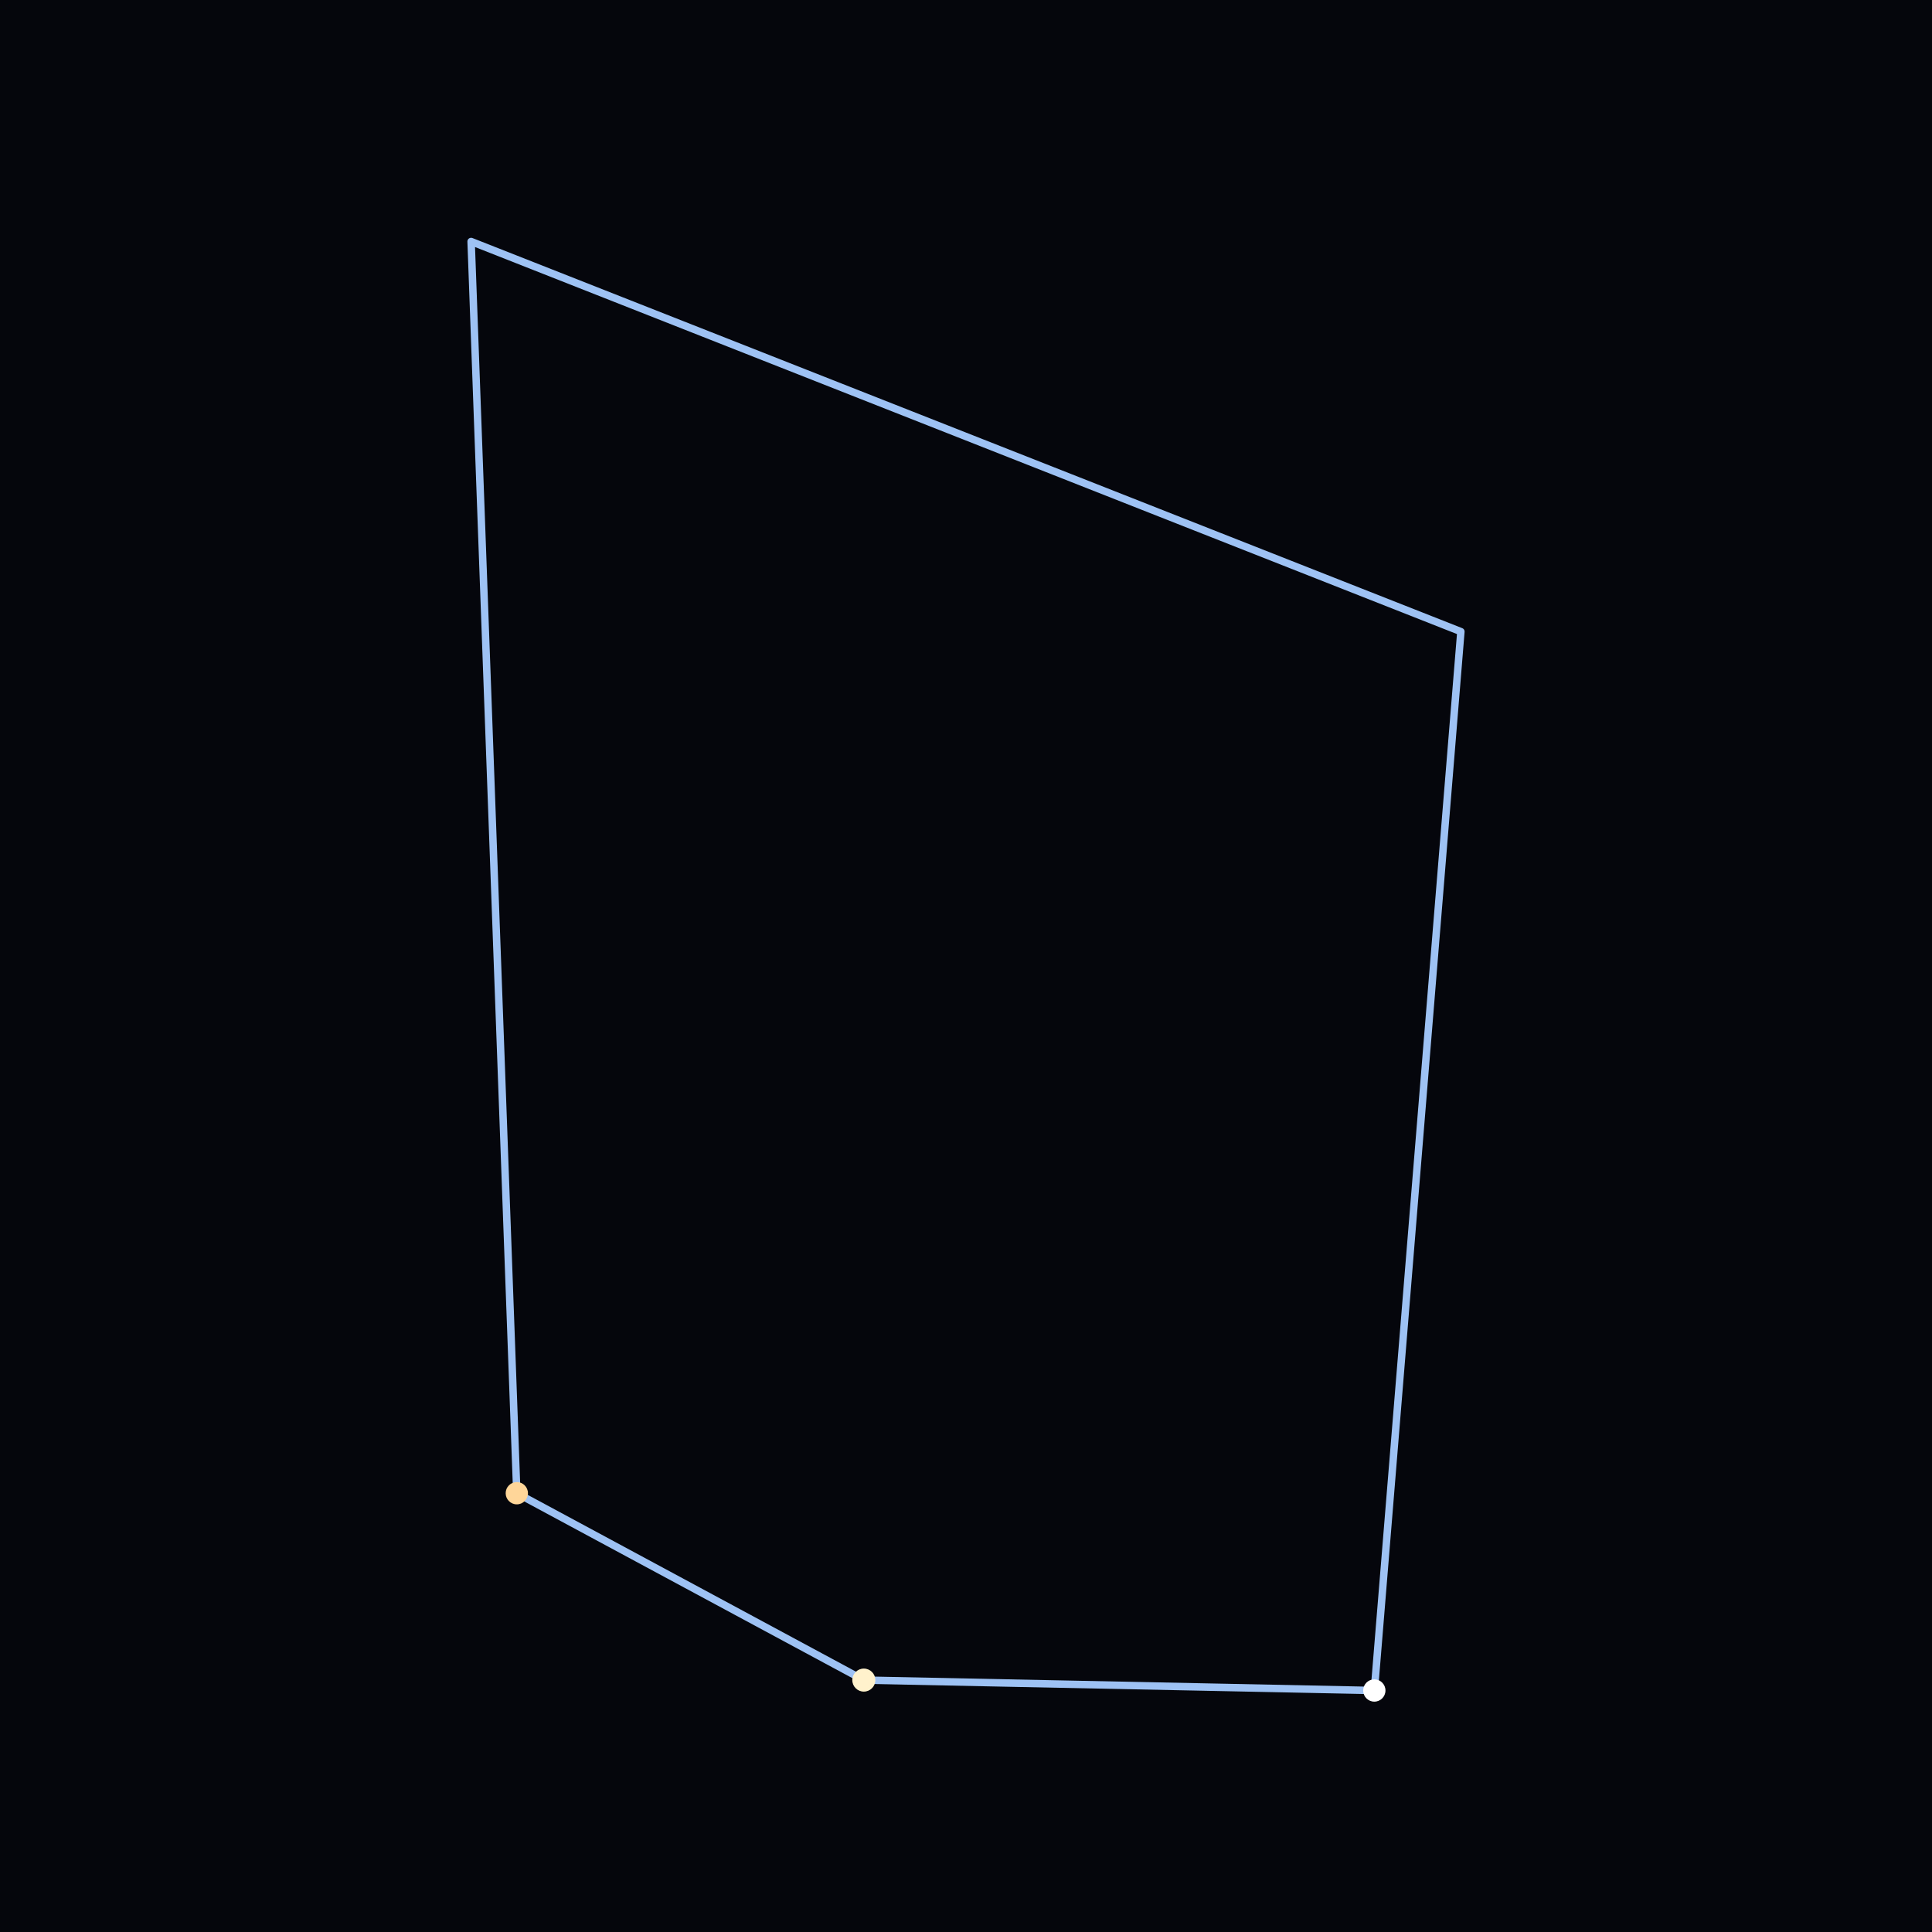
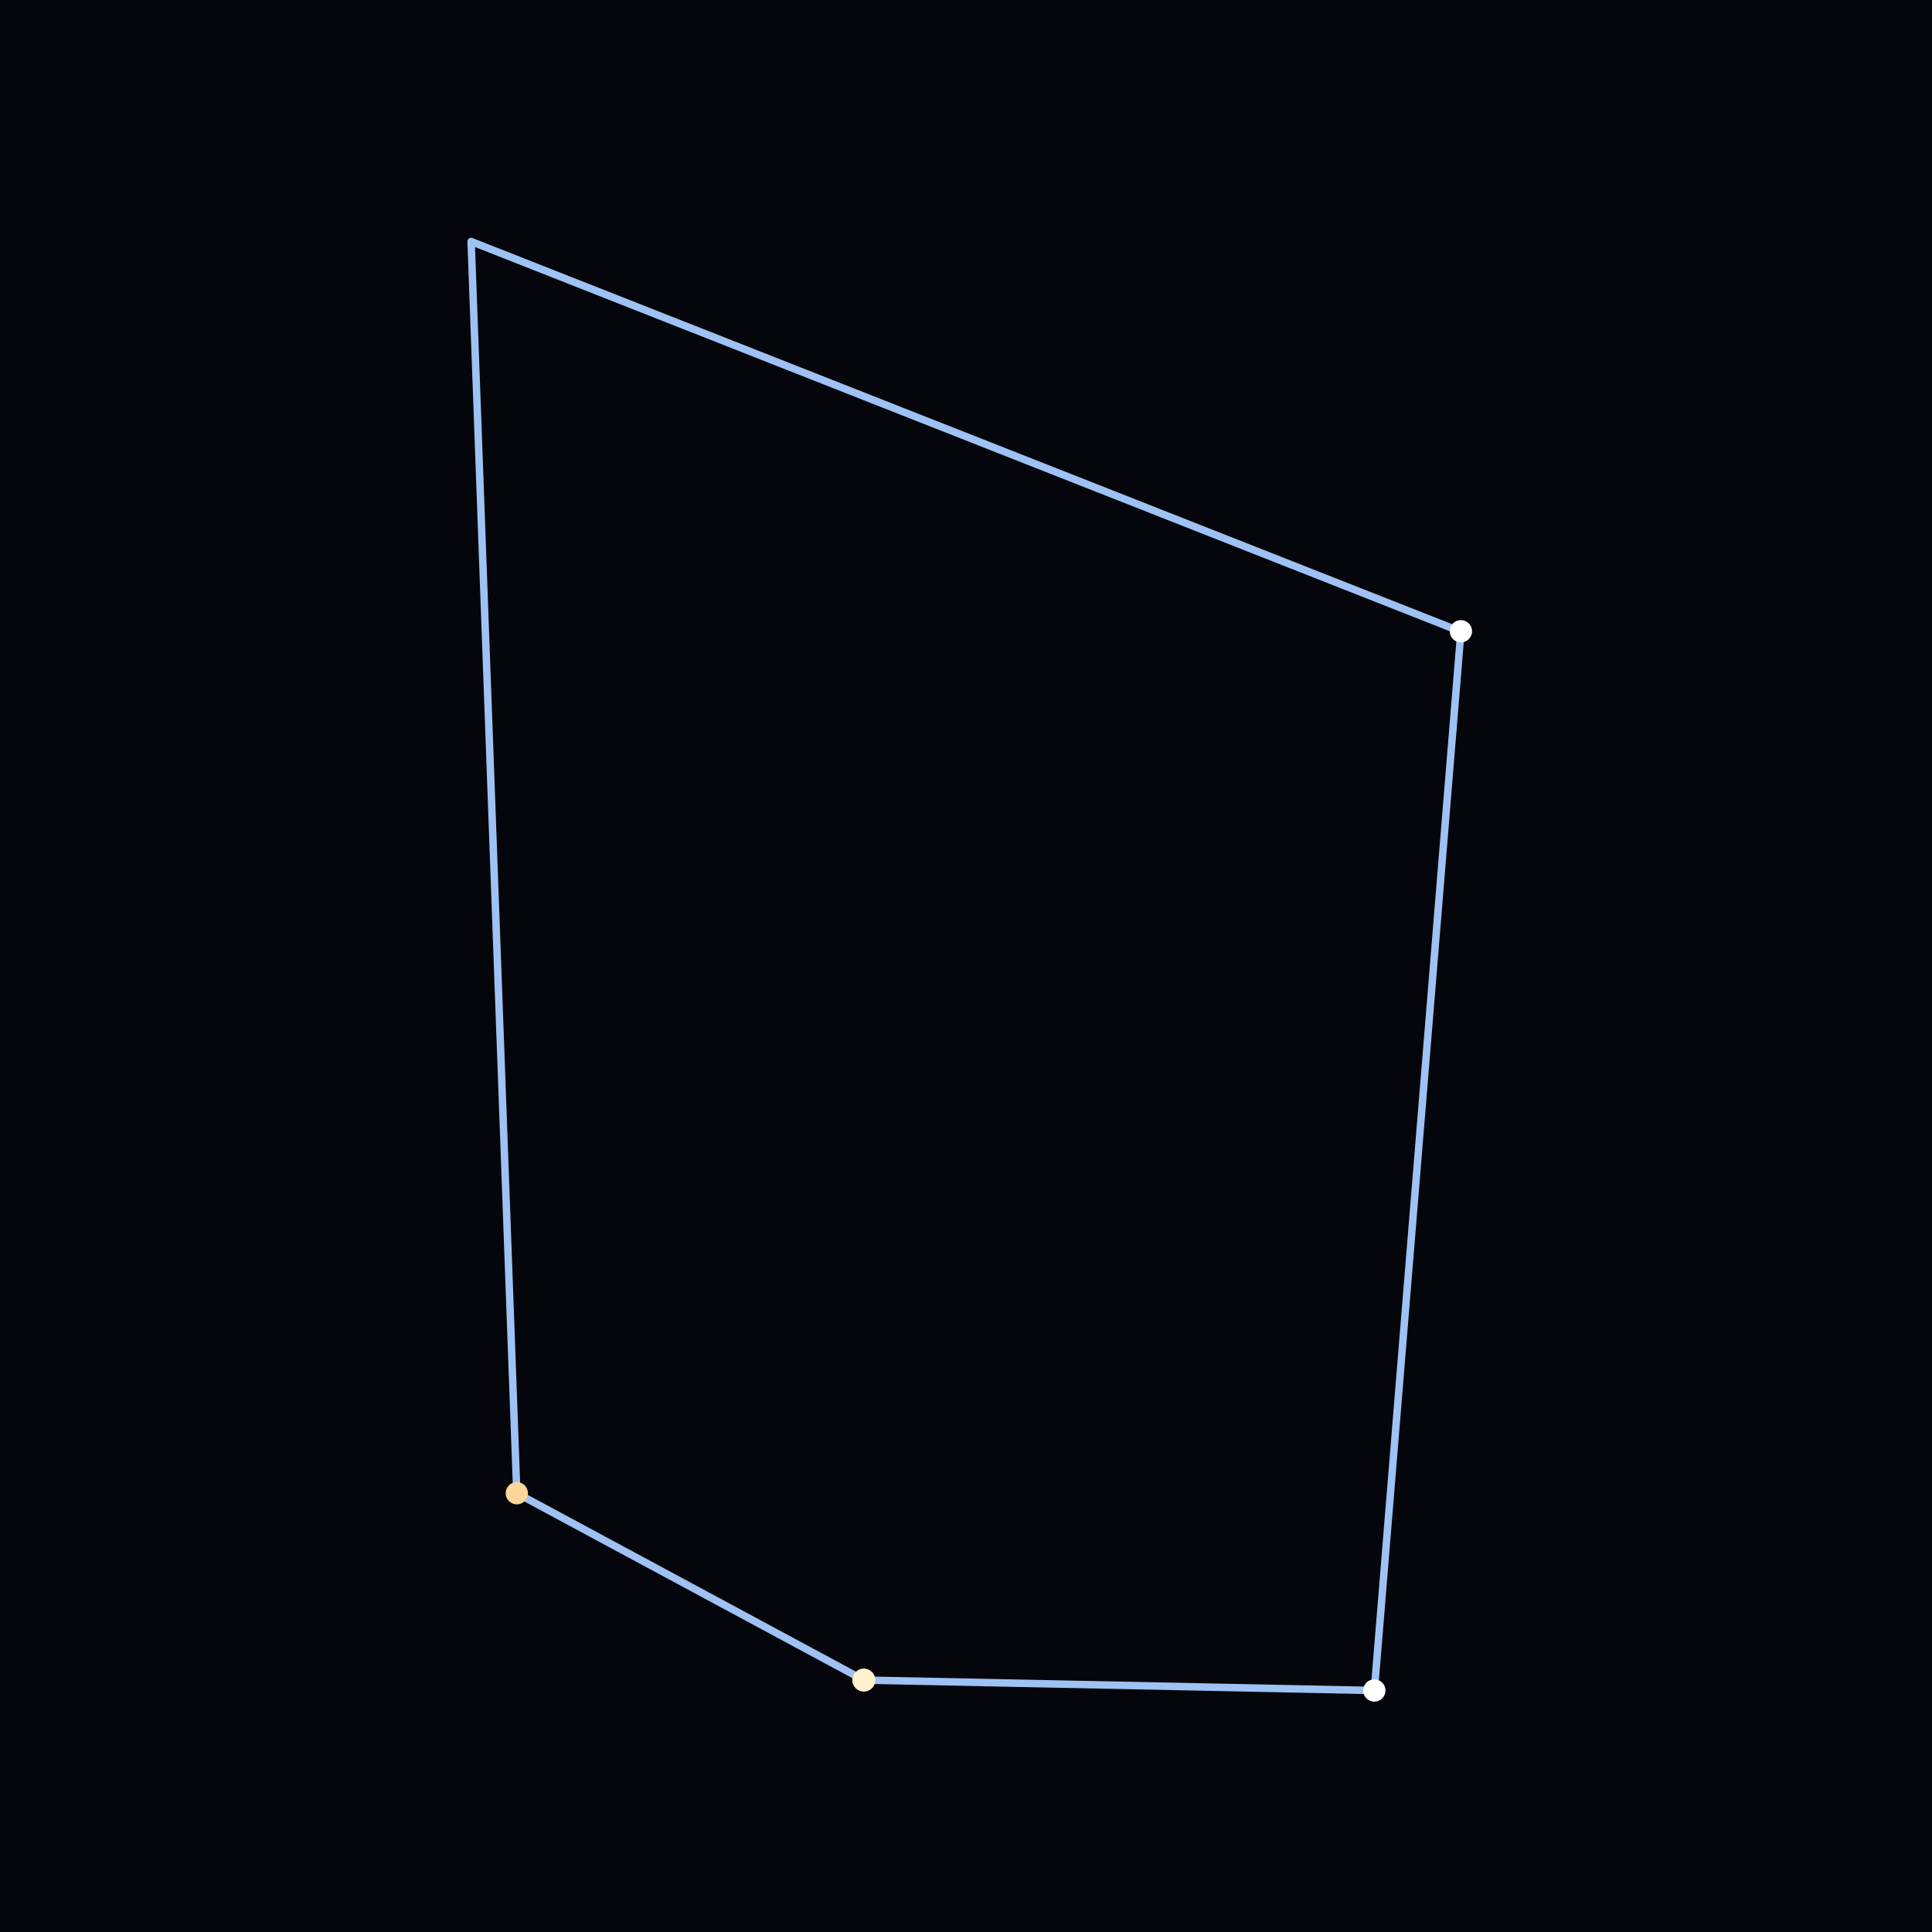
<svg xmlns="http://www.w3.org/2000/svg" viewBox="0 0 520 520" font-family="Audiowide, Segoe UI, sans-serif">
  <rect width="520" height="520" fill="#05060c" />
  <polyline points="139.1,401.9 126.8,65.0 393.2,170.0 369.9,455.0 232.5,452.2 139.1,401.9" fill="none" stroke="#a6ccff" stroke-width="2.0" stroke-opacity="0.95" stroke-linejoin="round" />
+   <circle class="star" cx="139.1" cy="401.9" r="3.0" fill="#ffd699" data-name="HIP 102831" data-meta="mag 4.89" />
+   <circle class="star" cx="393.2" cy="169.9" r="3.0" fill="#ffffff" data-name="HIP 105382" data-meta="mag 4.8" />
+   <circle class="star" cx="369.9" cy="455.0" r="3.0" fill="#ffffff" data-name="HIP 105140" data-meta="mag 4.71" />
  <circle class="star" cx="232.5" cy="452.2" r="3.1" fill="#fff2cc" data-name="HIP 103738" data-meta="mag 4.67" />
-   <circle class="star" cx="369.9" cy="455.0" r="3.0" fill="#ffffff" data-name="HIP 105140" data-meta="mag 4.71" />
-   <circle class="star" cx="139.1" cy="401.9" r="3.0" fill="#ffd699" data-name="HIP 102831" data-meta="mag 4.89" />
</svg>
